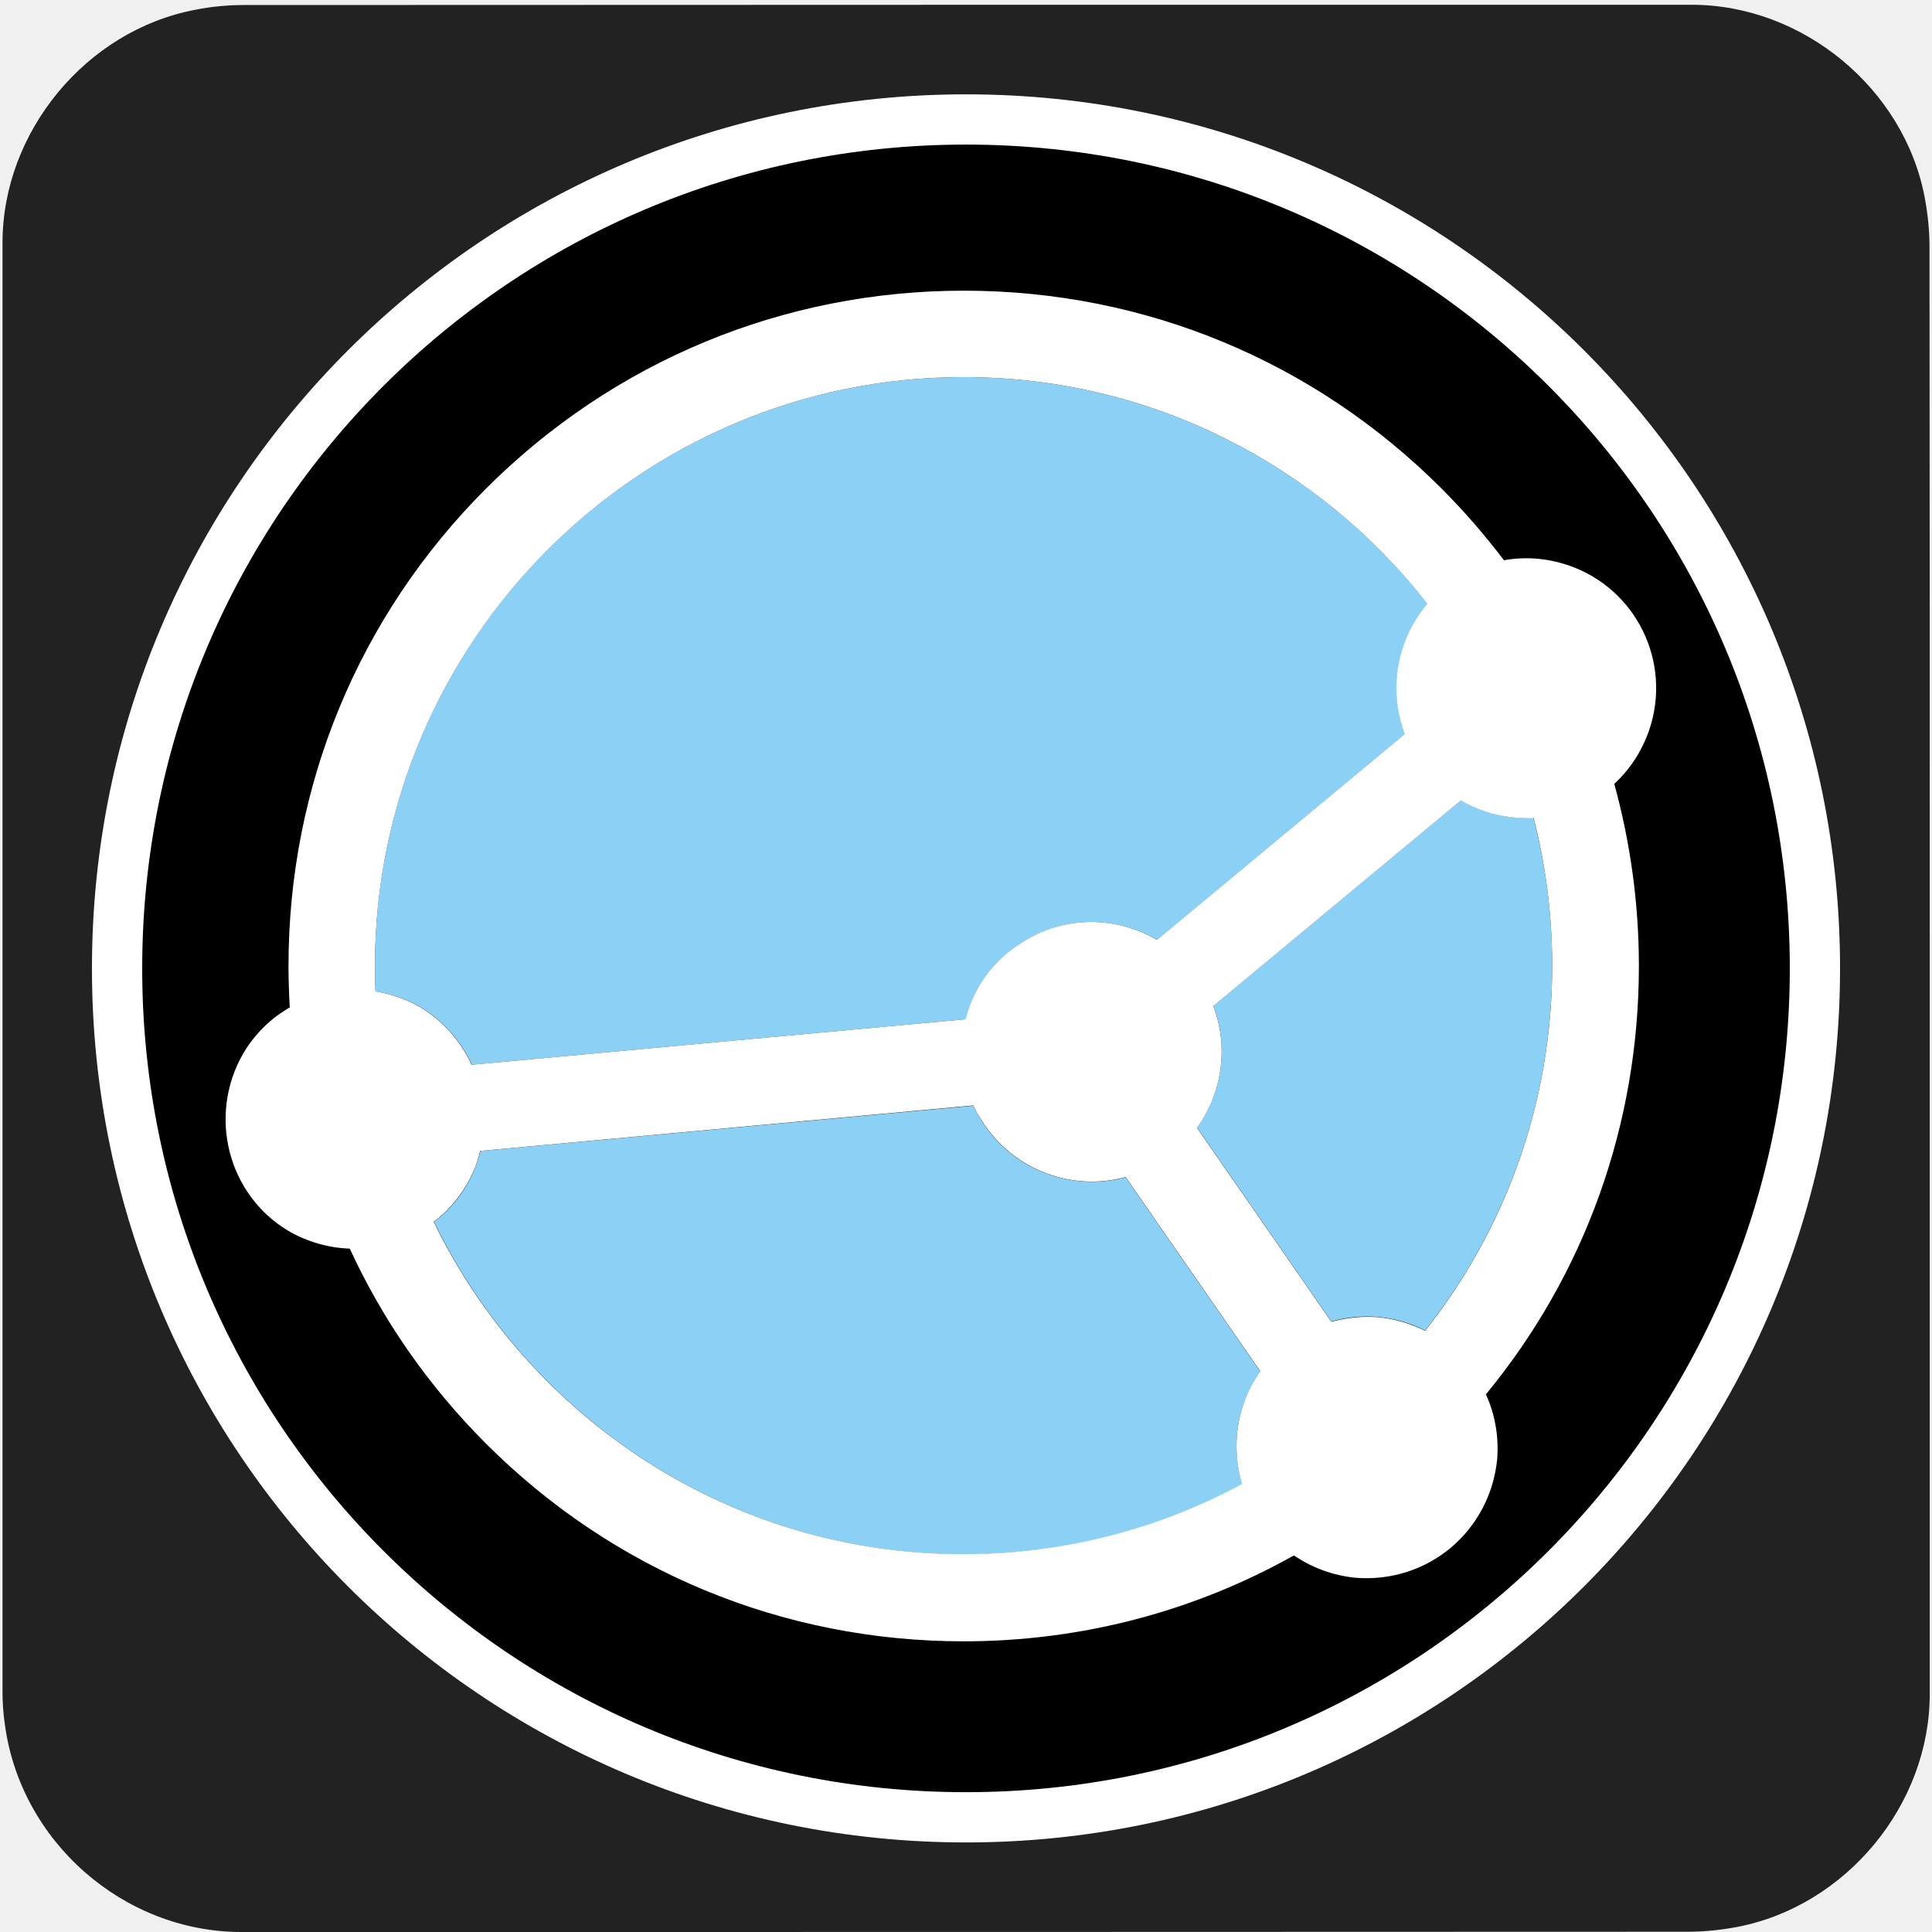
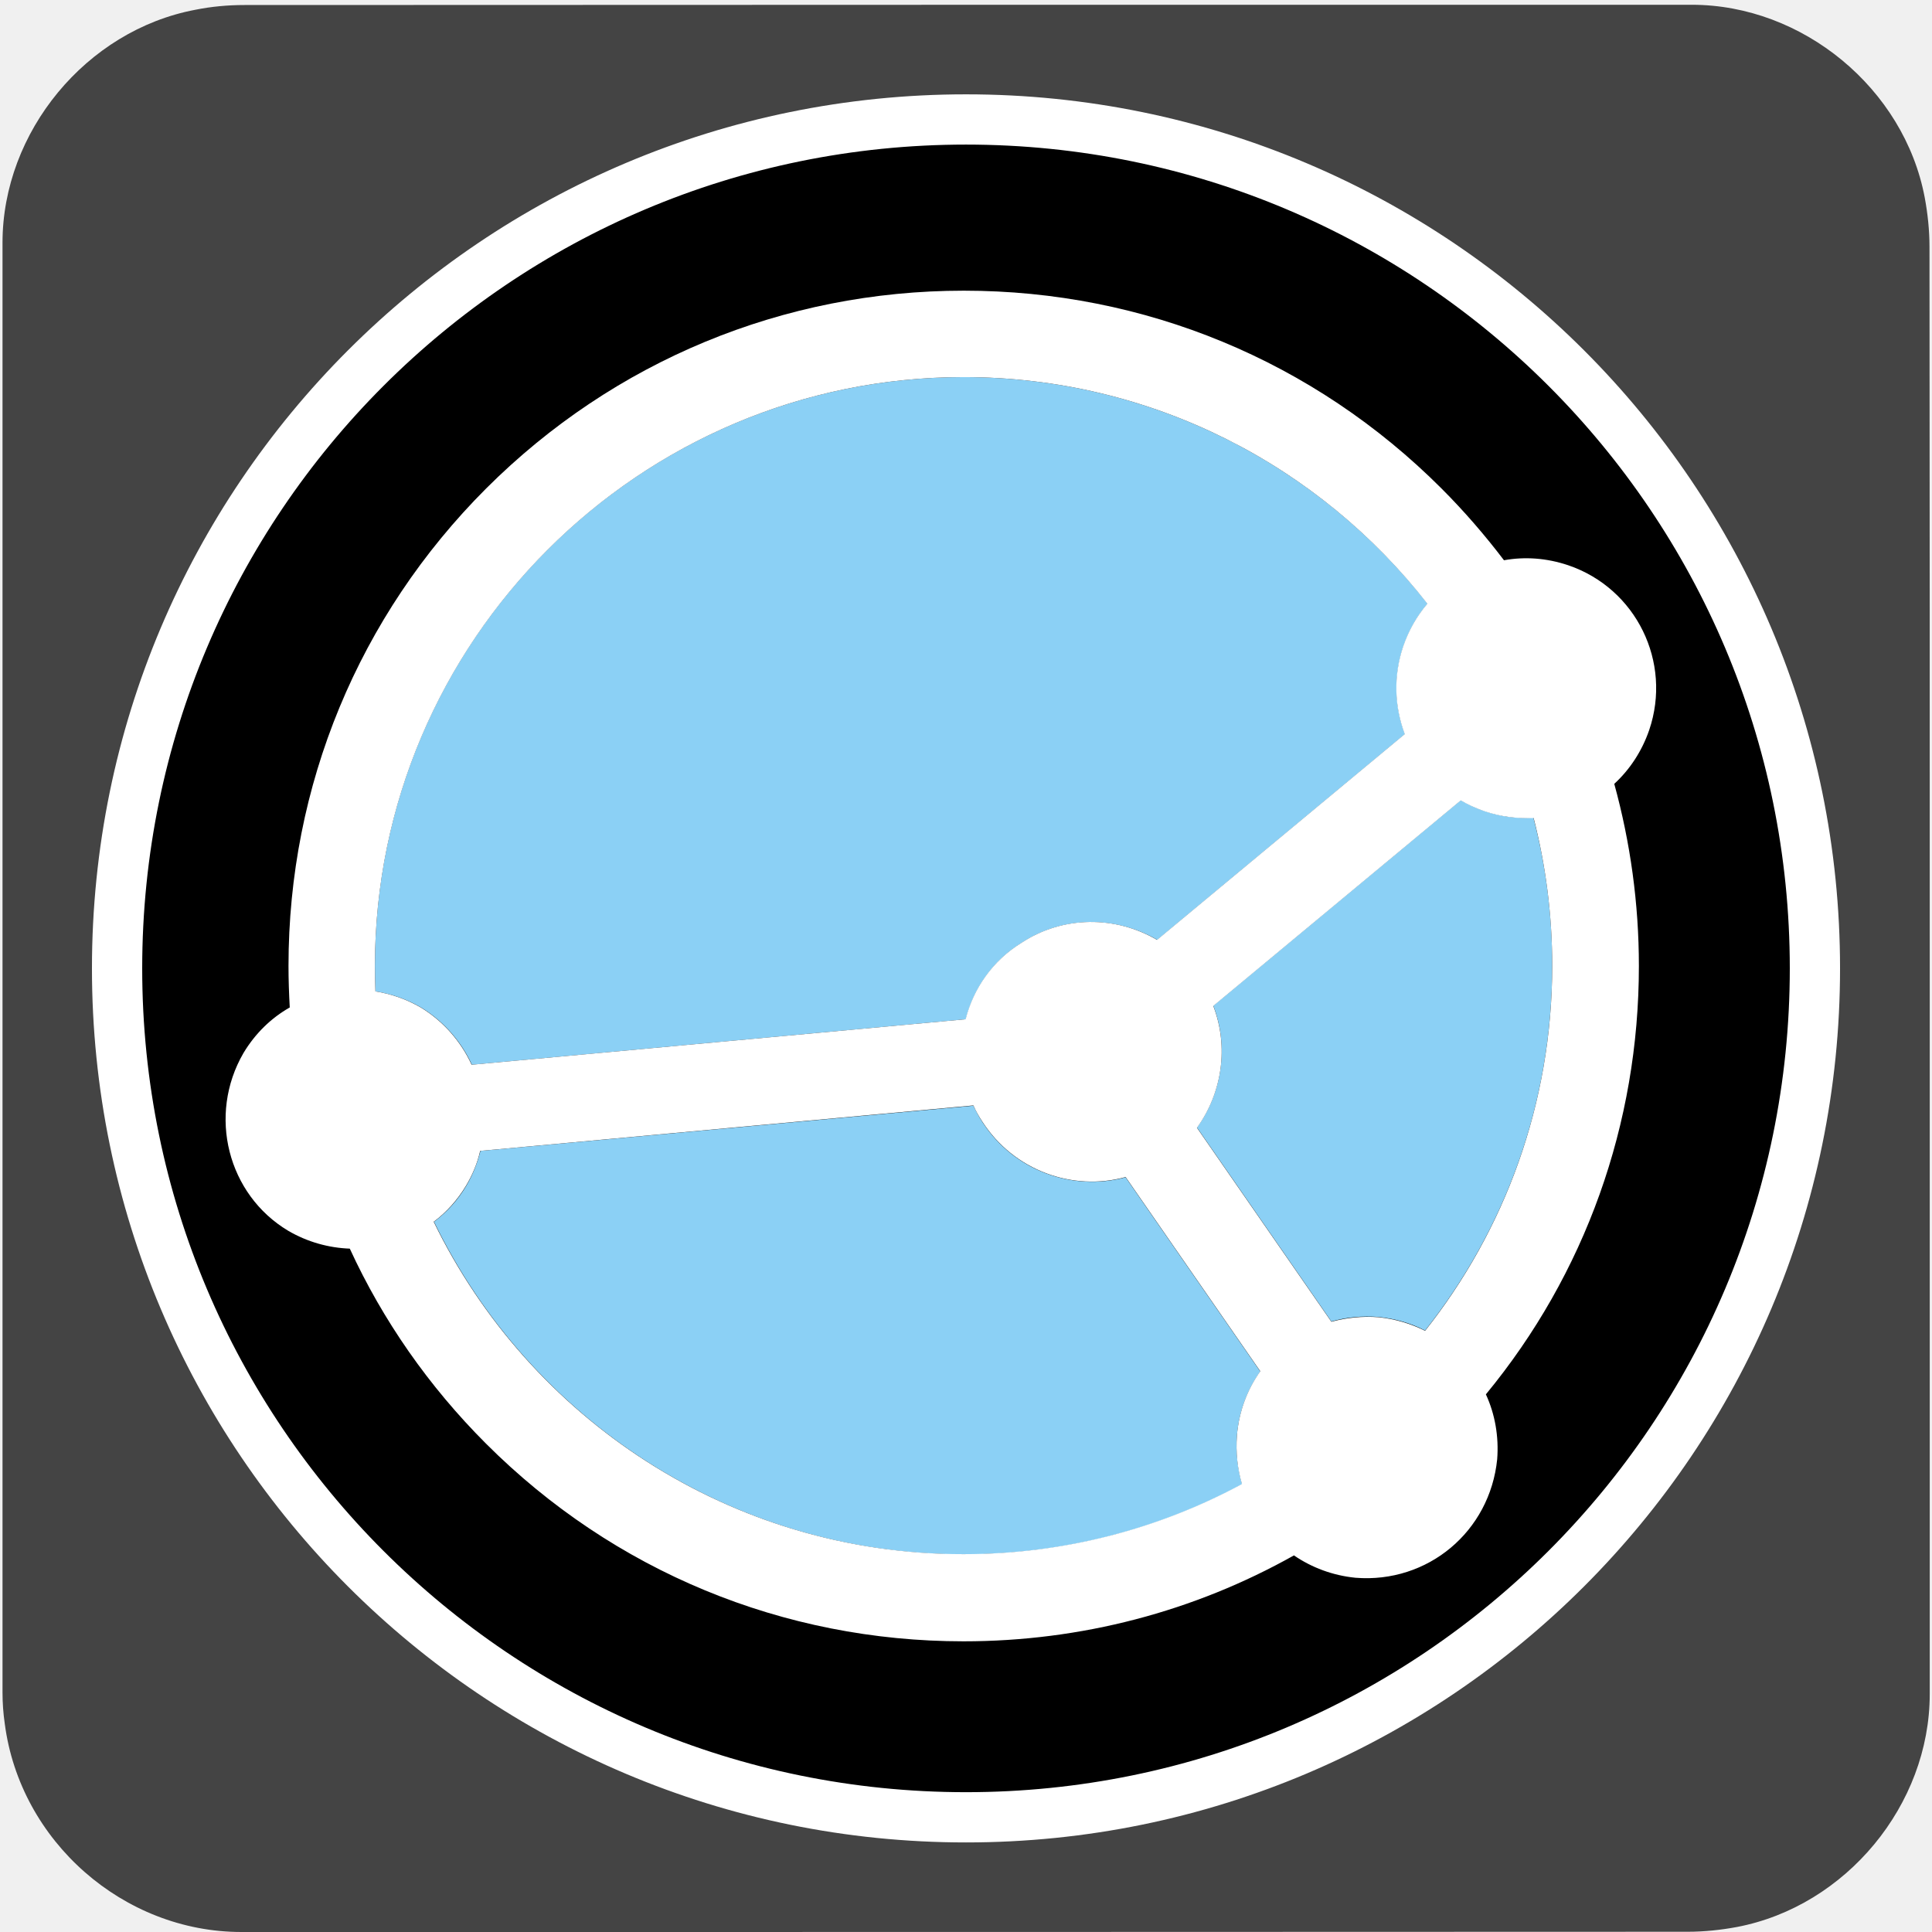
<svg xmlns="http://www.w3.org/2000/svg" viewBox="0 0 769 769" overflow="hidden" preserveAspectRatio="xMidYMid meet" id="eaf-3876-0">
  <defs>
    <clipPath id="eaf-3876-1">
      <rect x="0" y="0" width="769" height="769" />
    </clipPath>
    <style>#eaf-3876-0 * {animation: 10000ms linear infinite normal both running;offset-rotate:0deg}@keyframes eaf-3876-2{0%,100%{transform:translate(384.5px,385.45px)}}@keyframes eaf-3876-3{0%{transform:rotate(0);animation-timing-function:ease-in-out}50%{transform:rotate(180deg);animation-timing-function:ease-in-out}100%{transform:rotate(0)}}@keyframes eaf-3876-4{0%,100%{transform:translate(-384.5px,-385.45px)}}</style>
  </defs>
  <g clip-path="url('#eaf-3876-1')" style="isolation: isolate;">
    <g>
-       <path fill="#222222" d="m768.1 385.5c0 96.2 0 192.5 0 288.8c0 44.1 -33.3 84.4 -76.7 92.7c-6.4 1.2 -13.1 1.9 -19.6 1.9c-191.9 0.1 -383.8 0.1 -575.7 0.1c-47 0 -88.1 -36.1 -94.2 -82.9c-0.6 -4.1 -0.9 -8.3 -0.9 -12.5c0 -192.4 0 -384.7 0 -577c0 -44.1 33.3 -84.5 76.7 -92.7c6.4 -1.3 13 -1.9 19.6 -1.9c192 -0.1 384.1 -0.1 576.1 -0.1c44.1 0 84.5 33.3 92.7 76.7c1.2 6.4 1.9 13.1 1.9 19.6c0.1 95.8 0.1 191.6 0.1 287.3z" />
+       <path fill="#444444" d="m768.1 385.5c0 96.2 0 192.5 0 288.8c0 44.1 -33.3 84.4 -76.7 92.7c-6.4 1.2 -13.1 1.9 -19.6 1.9c-191.9 0.1 -383.8 0.1 -575.7 0.1c-47 0 -88.1 -36.1 -94.2 -82.9c-0.6 -4.1 -0.9 -8.3 -0.9 -12.5c0 -192.4 0 -384.7 0 -577c0 -44.1 33.3 -84.5 76.7 -92.7c6.4 -1.3 13 -1.9 19.6 -1.9c192 -0.1 384.1 -0.1 576.1 -0.1c44.1 0 84.5 33.3 92.7 76.7c1.2 6.4 1.9 13.1 1.9 19.6c0.1 95.8 0.1 191.6 0.1 287.3z" />
      <g style="animation-name: eaf-3876-2, eaf-3876-3, eaf-3876-4; animation-composition: replace, add, add;">
        <ellipse fill="#000000" stroke="#ffffff" stroke-width="20" rx="337.9" ry="337.9" transform="translate(384.5 385.45)" />
        <g transform="translate(-0.9681 0.1)">
          <path fill="#8bd0f5" d="m168.7 401c9.1 5.6 15.9 13.6 20.1 22.7l196.6 -18.1c3.1 -12.2 10.7 -23.3 22.2 -30.4c16.7 -11 37.6 -10.7 54 -1.2l98.6 -81.9c-4.1 -10.8 -4.6 -23.1 -0.6 -35c2.2 -6.4 5.5 -12.1 9.6 -16.9c-43 -54.9 -109.8 -90.2 -184.7 -90.2c-129.2 0 -234.3 105.1 -234.3 234.3c0 3.4 0.1 6.8 0.2 10.2c6.3 1 12.5 3.1 18.3 6.5z" />
          <path fill="#8bd0f5" d="m493.3 571.4c0.8 -9.6 4.1 -18.3 9.3 -25.6l-53.6 -77.3c-21 5.7 -44.4 -2.5 -57 -22c-1.4 -2.1 -2.5 -4.3 -3.6 -6.5l-196.2 18c-1.2 4.7 -3 9.4 -5.6 13.8c-3.4 5.8 -7.8 10.6 -12.9 14.4c38 78.3 118.2 132.4 210.9 132.4c40.1 0 77.8 -10.1 110.8 -27.9c-1.8 -6.1 -2.6 -12.6 -2.1 -19.3z" />
          <path fill="#8bd0f5" d="m591.8 322.7c-3.3 -1.1 -6.4 -2.6 -9.4 -4.3l-98.5 81.8c6.2 16.2 3.6 34.5 -6.5 48.5l53.5 77.2c5.9 -1.7 12.3 -2.3 18.8 -1.8c6.7 0.7 12.9 2.5 18.5 5.4c31.7 -40 50.6 -90.4 50.6 -145.3c0 -20.3 -2.6 -40.1 -7.5 -58.9c-6.4 0.5 -13 -0.4 -19.5 -2.6z" />
          <path fill="#ffffff" d="m657.4 290.5c9.2 -27.1 -5.2 -56.4 -32.2 -65.6c-8.6 -2.9 -17.3 -3.5 -25.6 -2c-7.6 -10 -15.9 -19.6 -24.9 -28.6c-50.8 -50.8 -118.3 -78.7 -190.1 -78.7c-71.8 0 -139.3 28 -190.1 78.7c-50.8 50.8 -78.7 118.3 -78.7 190.1c0 5.5 0.2 11 0.5 16.5c-7.4 4.2 -13.7 10.3 -18.4 18.1c-14.4 24.8 -6.3 56.4 17.8 70.8c7.7 4.5 16.2 6.8 24.5 7.1c13.1 28.5 31.4 54.8 54.2 77.6c50.8 50.8 118.3 78.7 190.1 78.7c46.8 0 91.8 -11.9 131.5 -34.2c7 4.8 15.4 8 24.5 8.9c28.8 2.3 53.5 -18.4 56.4 -47.2c0.7 -9.1 -0.9 -18 -4.5 -25.8c39.5 -47.9 60.9 -107.6 60.9 -170.5c0 -24.9 -3.4 -49.2 -9.8 -72.5c6.2 -5.7 11 -13 13.9 -21.4zm-272.9 -140.5c74.9 0 141.7 35.3 184.6 90.2c-4.1 4.8 -7.4 10.5 -9.6 16.9c-4 11.9 -3.5 24.1 0.6 35l-98.6 81.9c-16.4 -9.6 -37.3 -9.8 -54 1.2c-11.5 7.1 -19.1 18.2 -22.2 30.4l-196.6 18.1c-4.2 -9.1 -11 -17.1 -20.1 -22.7c-5.8 -3.4 -12 -5.5 -18.2 -6.5c-0.1 -3.4 -0.2 -6.8 -0.2 -10.2c0.1 -129.2 105.2 -234.3 234.3 -234.3zm-210.9 336.2c5.1 -3.8 9.5 -8.7 12.9 -14.4c2.6 -4.4 4.5 -9 5.6 -13.8l196.3 -18.1c1 2.2 2.2 4.4 3.6 6.5c12.6 19.5 36 27.8 57 22l53.6 77.3c-5.2 7.3 -8.5 16 -9.3 25.6c-0.5 6.7 0.2 13.2 2 19.3c-33 17.8 -70.8 27.9 -110.8 27.9c-92.6 0.1 -172.9 -54 -210.9 -132.3zm445.2 -101.9c0 54.8 -18.9 105.3 -50.6 145.3c-5.6 -2.8 -11.8 -4.7 -18.5 -5.4c-6.5 -0.5 -12.9 0.2 -18.8 1.8l-53.5 -77.2c10.1 -14 12.7 -32.3 6.5 -48.5l98.5 -81.8c2.9 1.7 6 3.1 9.4 4.3c6.5 2.2 13.1 3 19.6 2.7c4.8 18.7 7.4 38.5 7.4 58.8z" />
        </g>
      </g>
    </g>
  </g>
</svg>
